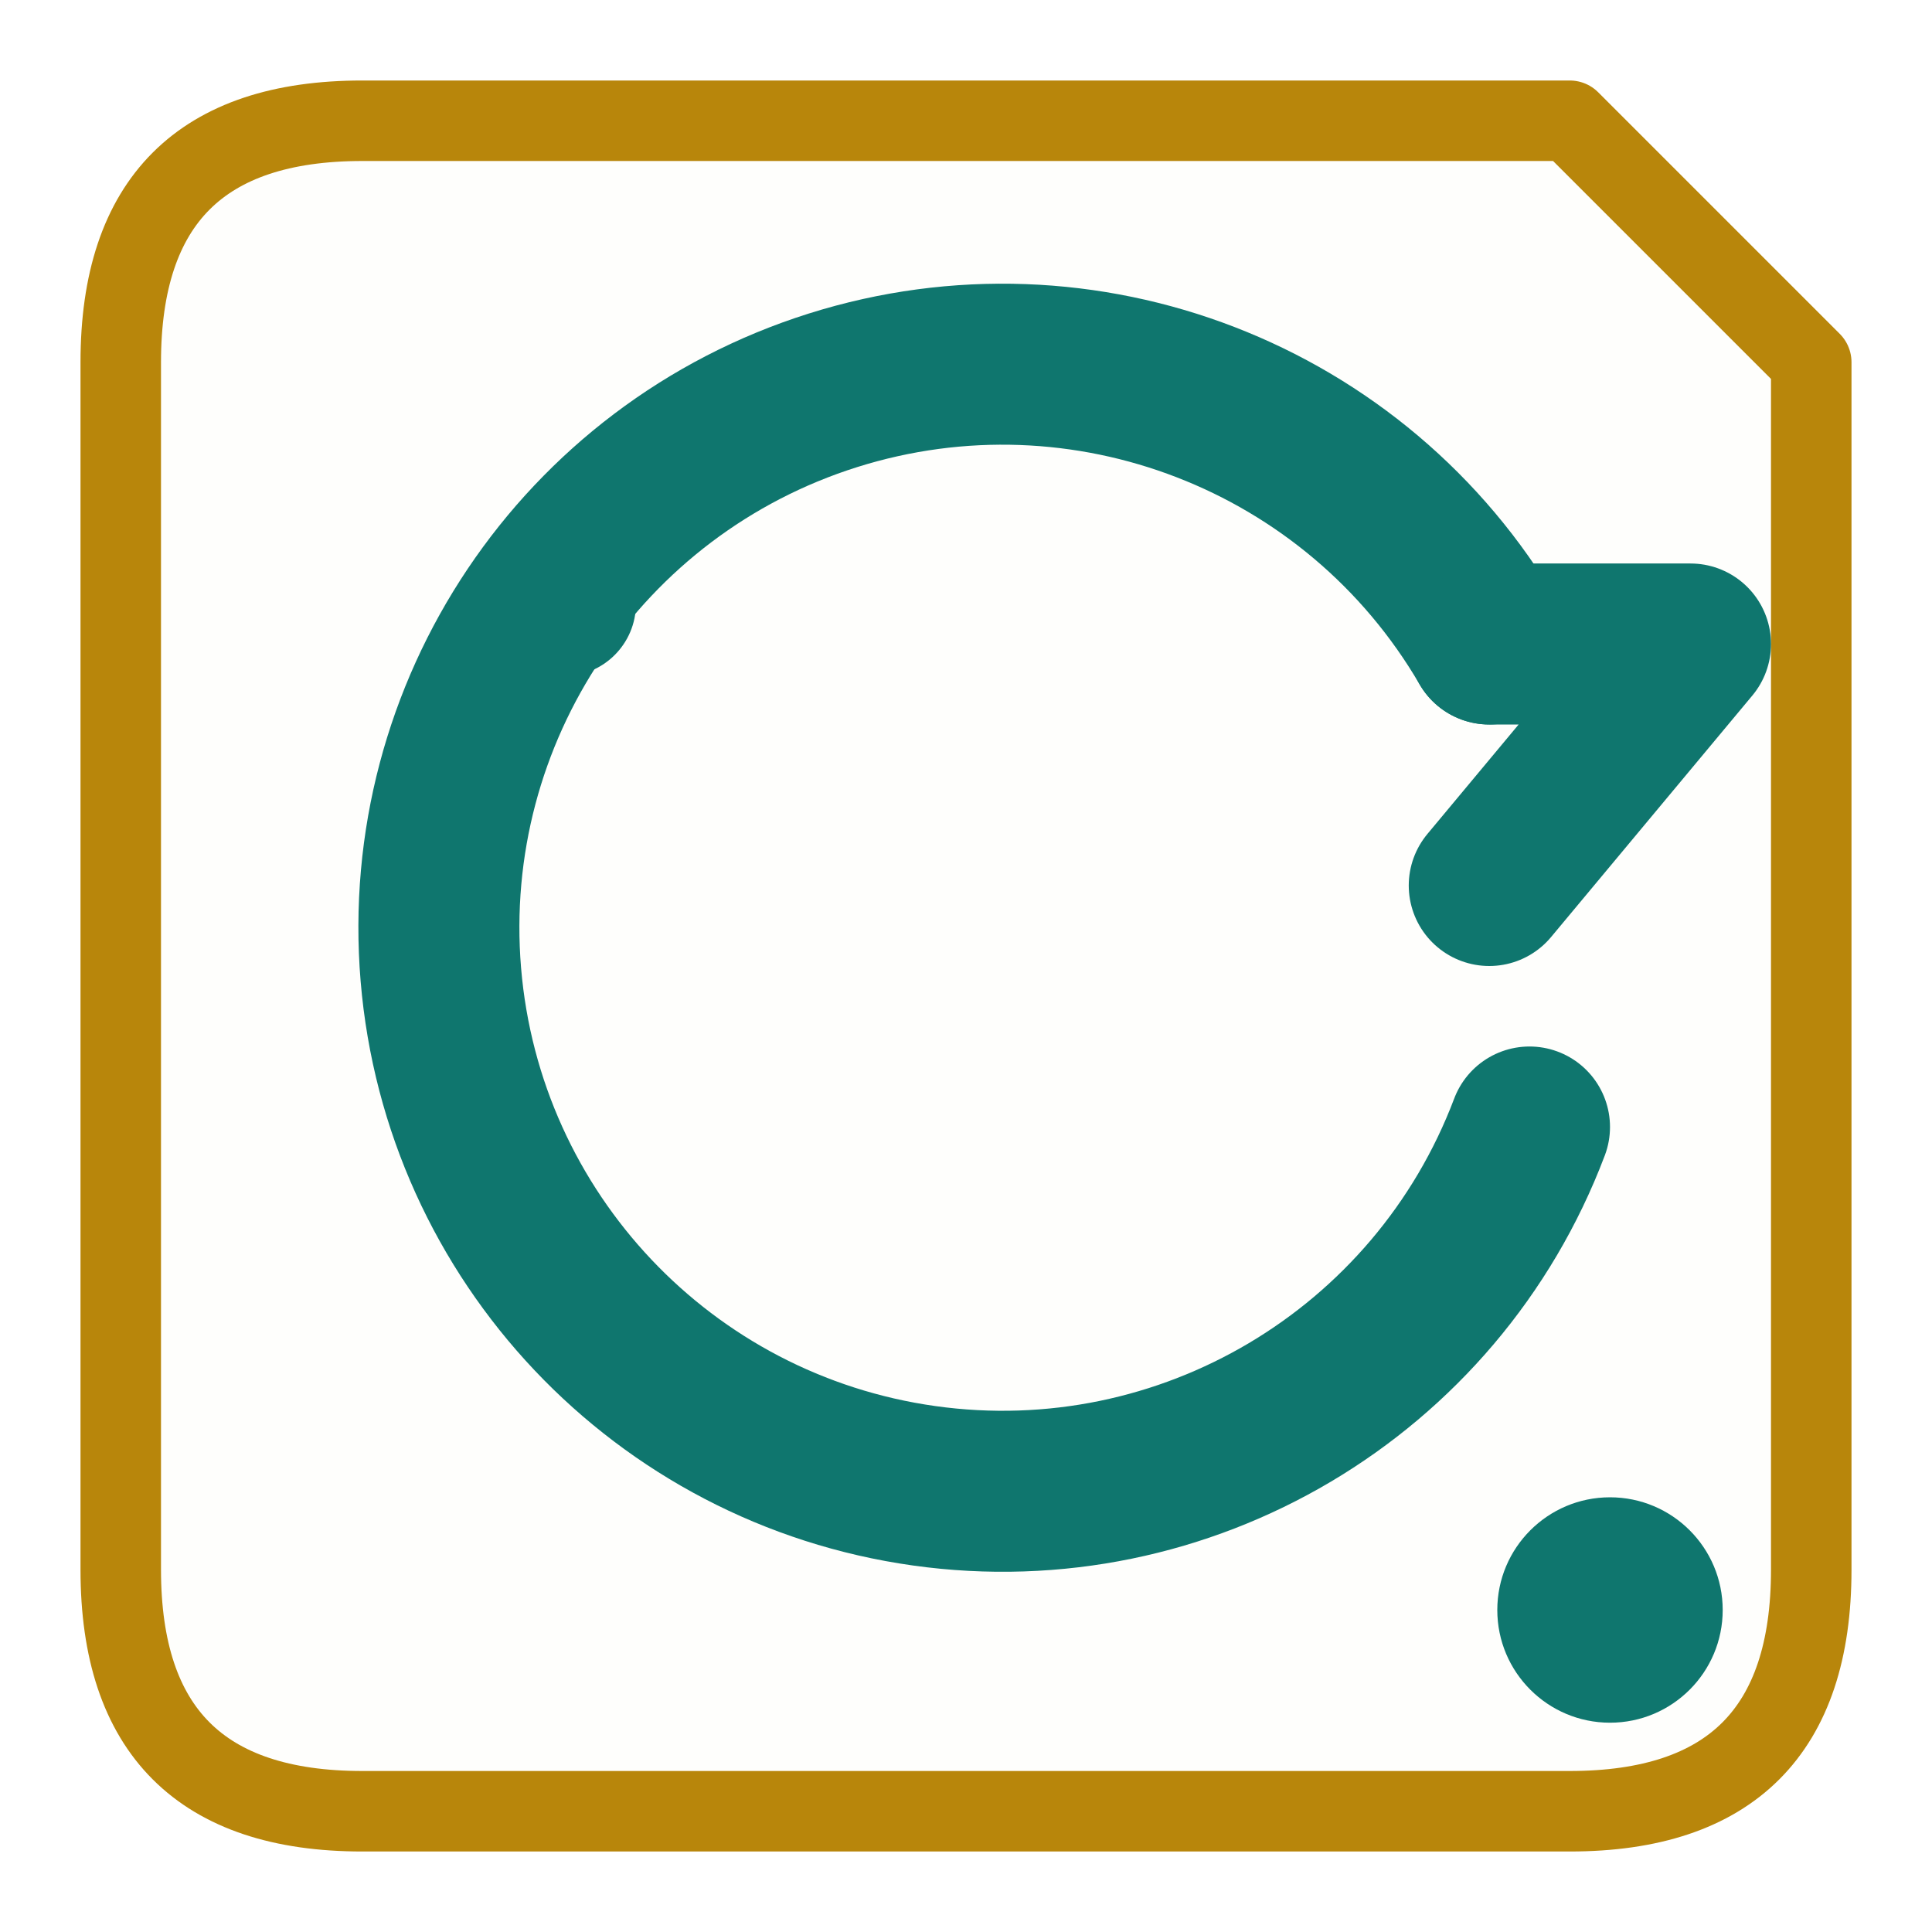
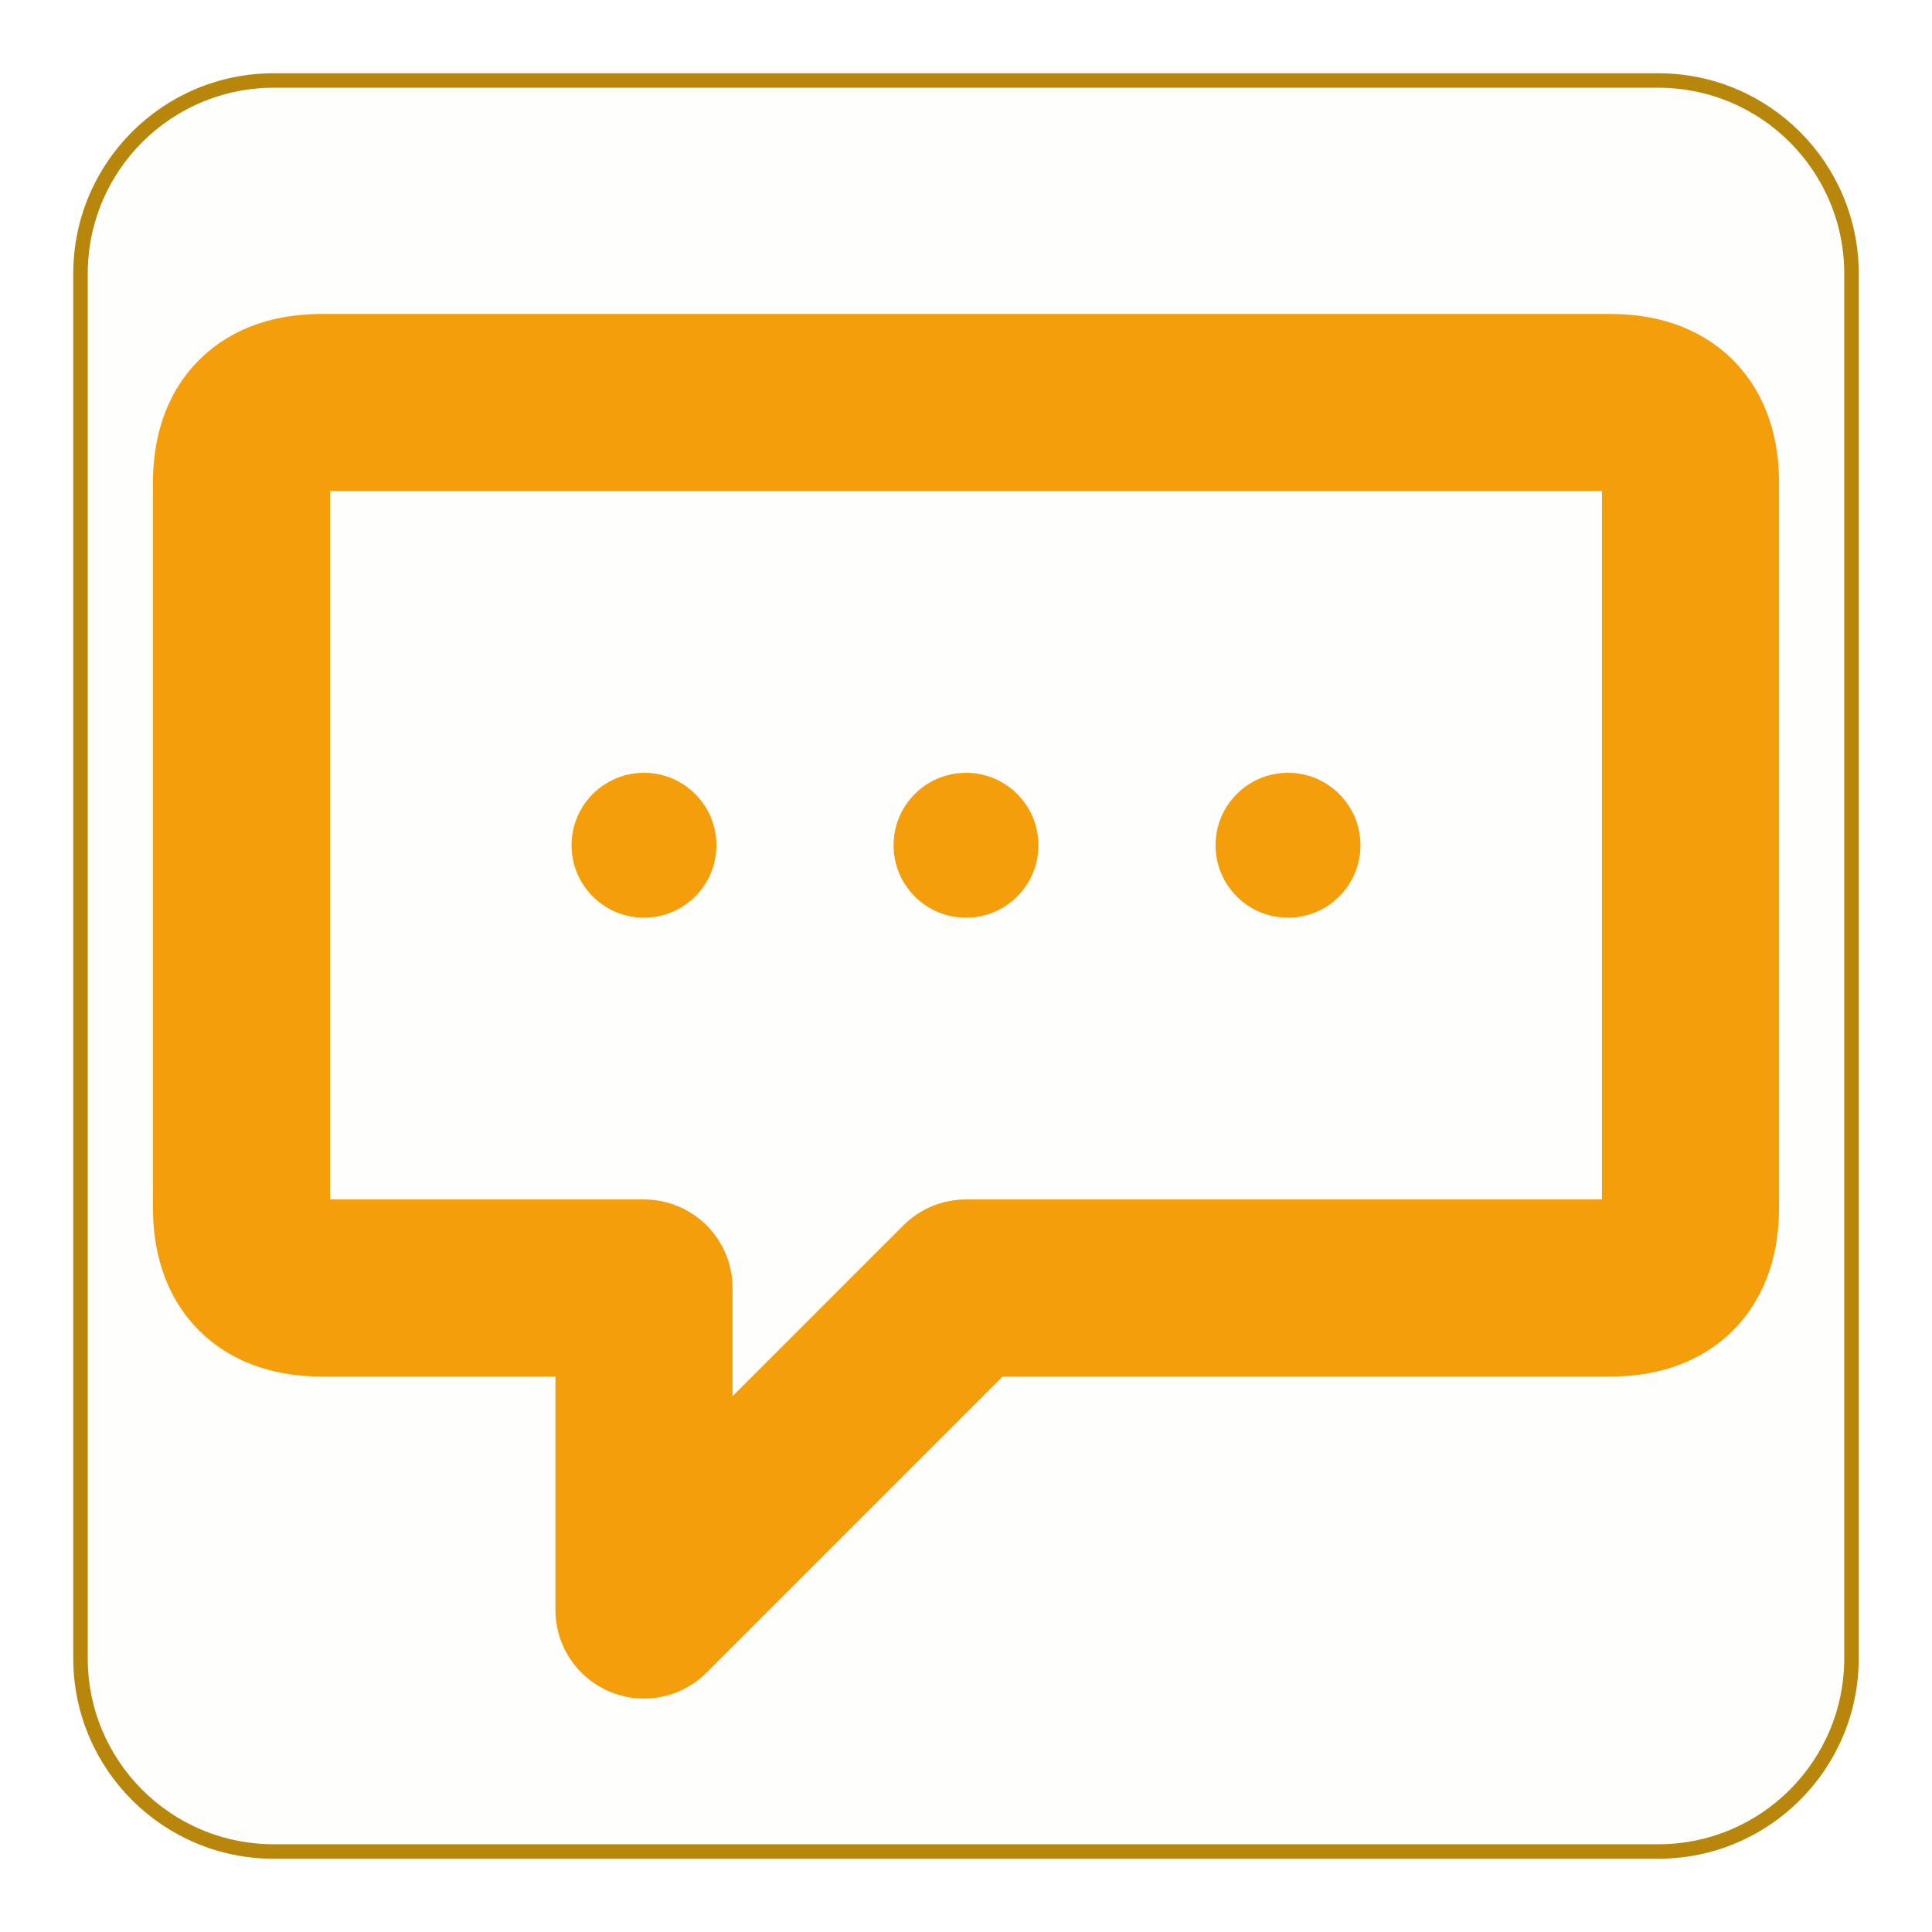
- <svg xmlns="http://www.w3.org/2000/svg" viewBox="0 0 24 24" fill="none" stroke="#1f2937" stroke-width="2" stroke-linecap="round" stroke-linejoin="round" role="img" aria-labelledby="t">
-   <path d="M 4.5 1.5 L 19.5 1.5 L 22.5 4.5 L 22.5 19.5 Q 22.5 22.5 19.5 22.5 L 4.5 22.5 Q 1.5 22.5 1.5 19.5 L 1.5 4.5 Q 1.5 1.5 4.5 1.5 Z" fill="#f5e9c8" fill-opacity="0.06" stroke="#b8860b" stroke-width="1" />
-   <circle cx="20" cy="20" r="1.4" fill="#0f766e" stroke="none" />
-   <path d="M18.5 8 A7 7 0 1 0 19 14" stroke="#0f766e" fill="none" />
-   <path d="M18.5 8 L21 8 L18.5 11" stroke="#0f766e" fill="none" />
-   <circle cx="7" cy="7.5" r="0.9" fill="#0f766e" stroke="none" />
-   <circle cx="5.5" cy="12" r="0.9" fill="#0f766e" stroke="none" />
-   <circle cx="7.5" cy="16.5" r="0.9" fill="#0f766e" stroke="none" />
+ <svg xmlns="http://www.w3.org/2000/svg" viewBox="0 0 24 24" fill="none" role="img" aria-labelledby="t">
+   <rect x="1.0" y="1.0" width="22" height="22" rx="2.4" fill="#f5e9c8" fill-opacity="0.04" stroke="#b8860b" stroke-width="0.18" />
+   <path d="M 4 5 L 20 5 Q 21 5 21 6 L 21 15 Q 21 16 20 16 L 12 16 L 8 20 L 8 16 L 4 16 Q 3 16 3 15 L 3 6 Q 3 5 4 5 Z" fill="none" stroke="#f59e0b" stroke-width="2.2" stroke-linejoin="round" />
+   <circle cx="8" cy="10.5" r="0.9" fill="#f59e0b" stroke="none" stroke-width="2.2" stroke-opacity="1.0" />
+   <circle cx="12" cy="10.5" r="0.9" fill="#f59e0b" stroke="none" stroke-width="2.2" stroke-opacity="1.0" />
+   <circle cx="16" cy="10.5" r="0.9" fill="#f59e0b" stroke="none" stroke-width="2.2" stroke-opacity="1.0" />
</svg>
